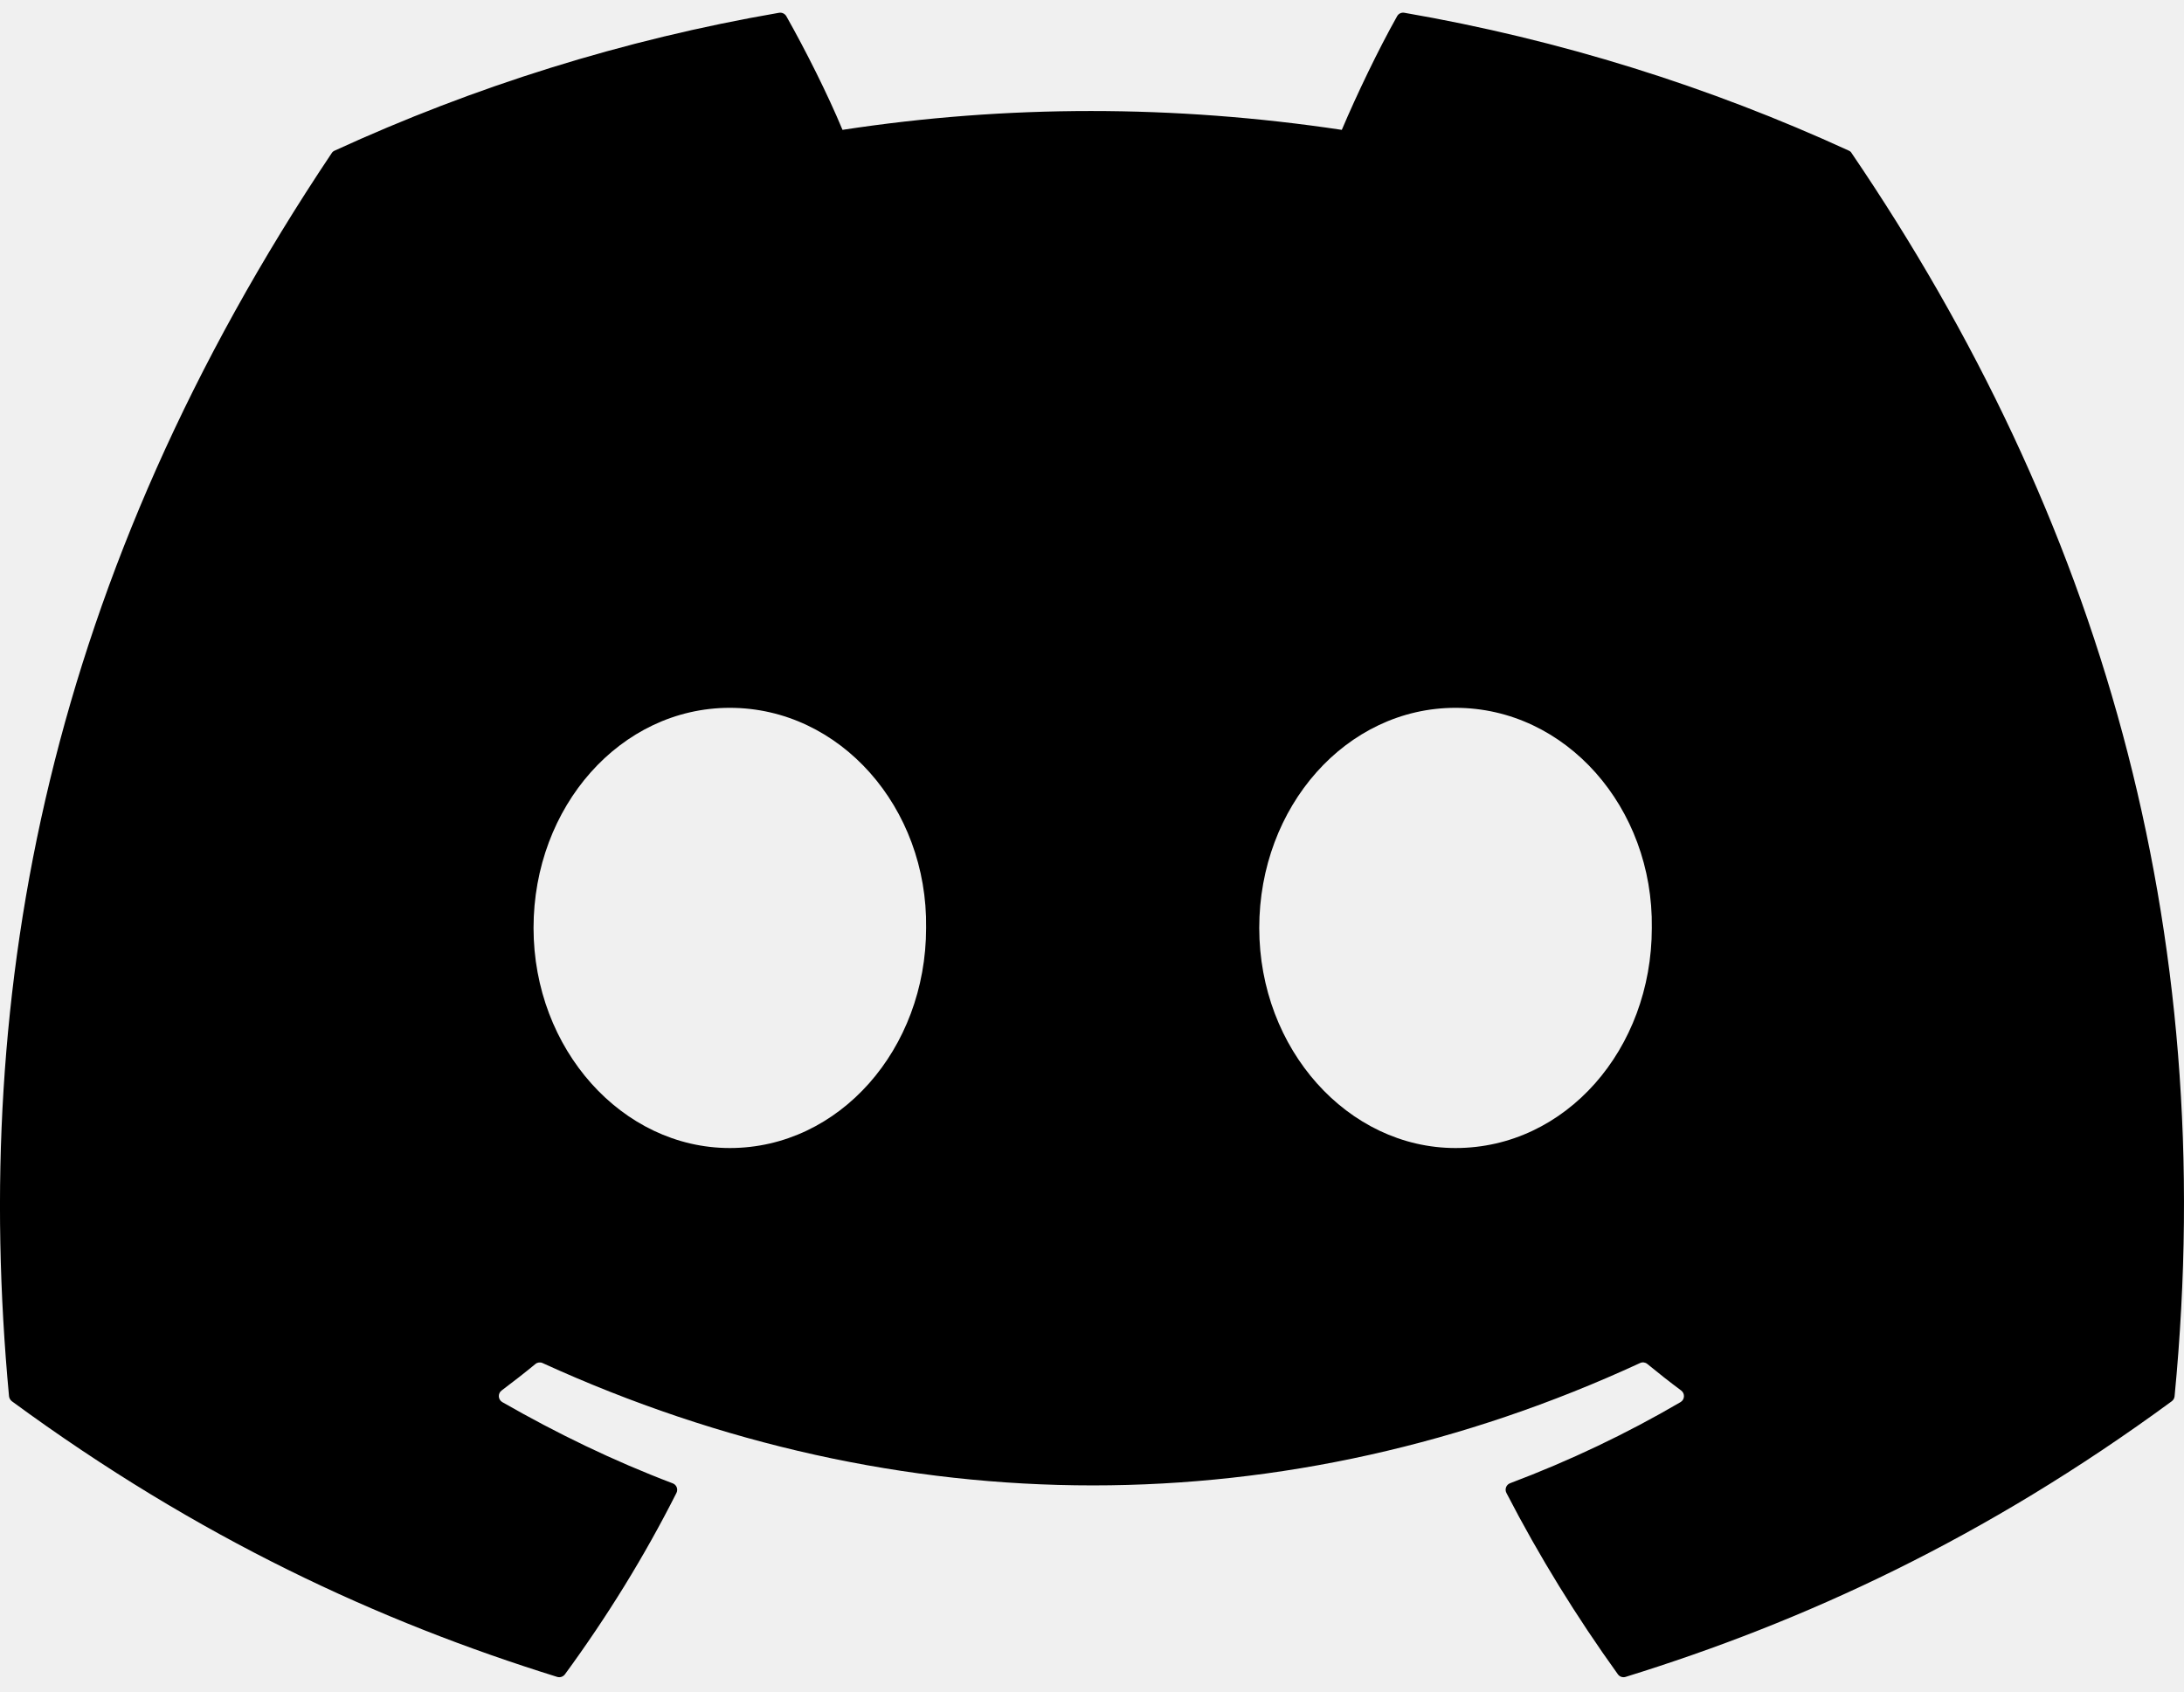
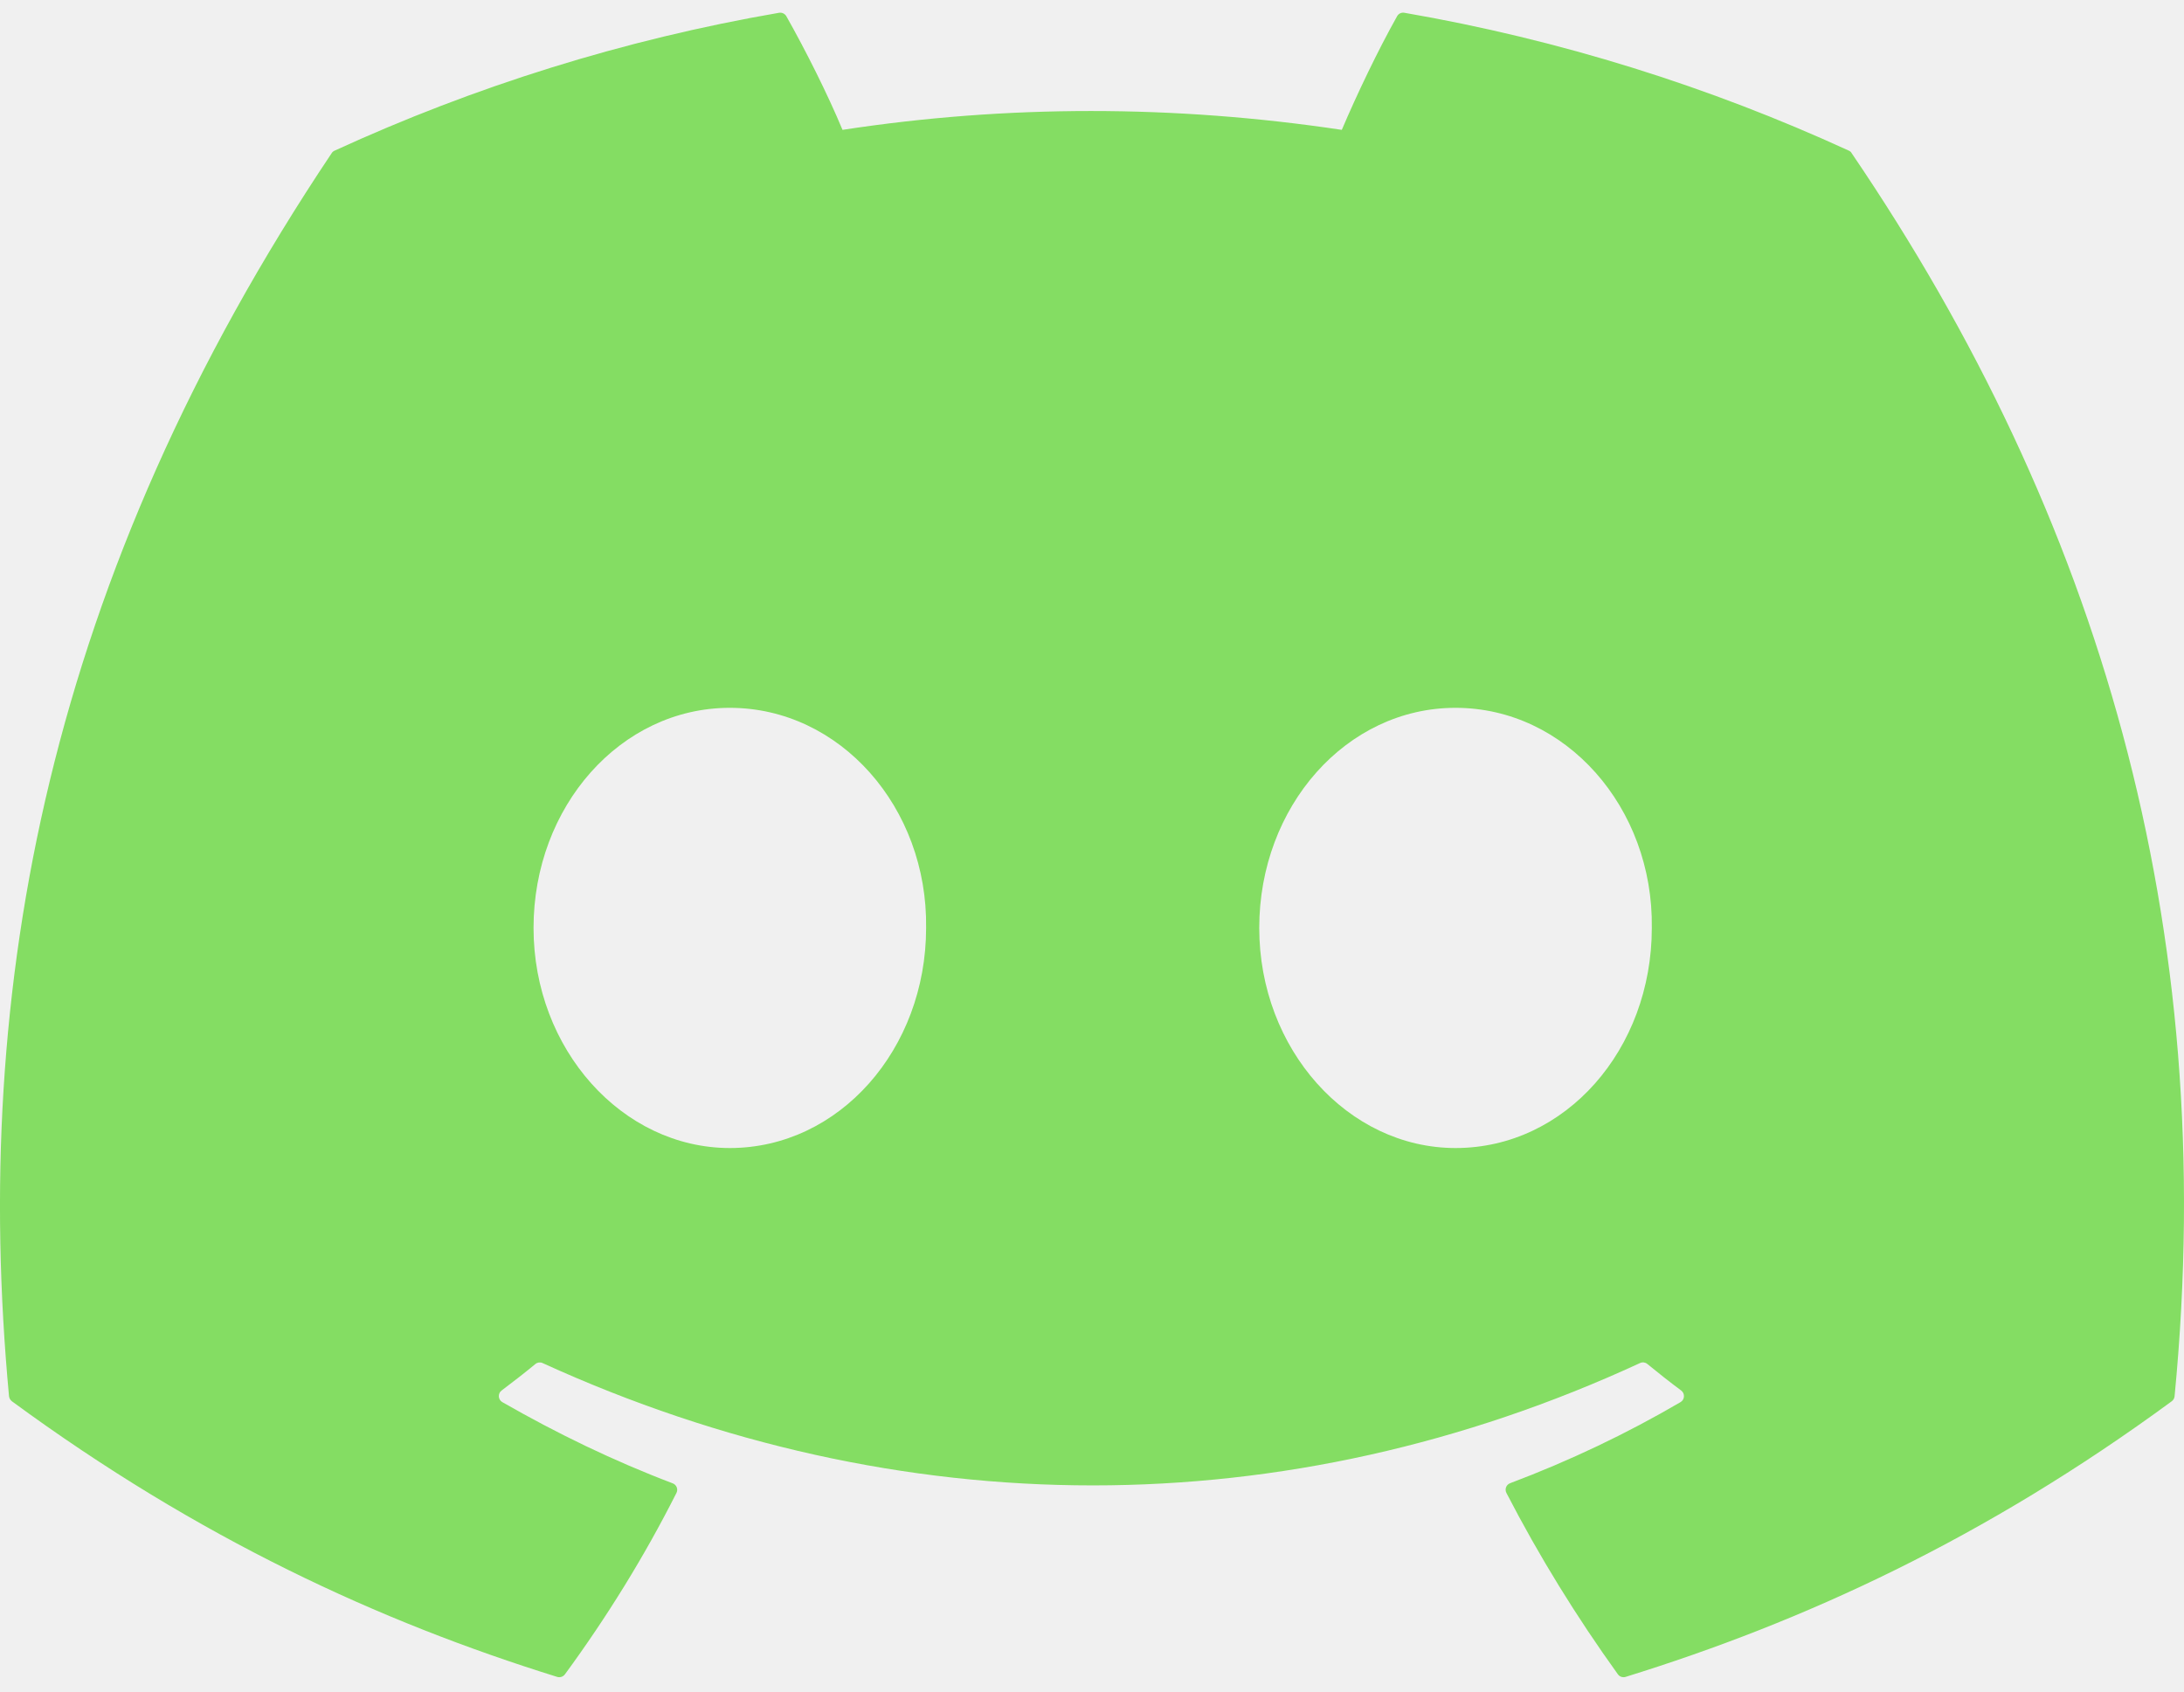
<svg xmlns="http://www.w3.org/2000/svg" width="71" height="55" viewBox="0 0 71 55" fill="none">
  <g clip-path="url(#clip0)">
-     <path d="M60.105 4.898C55.579 2.821 50.727 1.292 45.653 0.415C45.56 0.399 45.468 0.441 45.42 0.525C44.796 1.635 44.105 3.083 43.621 4.222C38.164 3.405 32.734 3.405 27.389 4.222C26.905 3.058 26.189 1.635 25.562 0.525C25.514 0.444 25.422 0.401 25.329 0.415C20.258 1.289 15.406 2.819 10.878 4.898C10.838 4.915 10.805 4.943 10.783 4.979C1.578 18.731 -0.944 32.144 0.293 45.391C0.299 45.456 0.335 45.518 0.386 45.558C6.459 50.017 12.341 52.725 18.115 54.52C18.207 54.548 18.305 54.514 18.364 54.438C19.73 52.573 20.947 50.606 21.991 48.538C22.052 48.417 21.994 48.273 21.868 48.226C19.937 47.493 18.098 46.6 16.329 45.586C16.189 45.504 16.178 45.304 16.307 45.208C16.679 44.929 17.051 44.639 17.407 44.346C17.471 44.293 17.561 44.281 17.636 44.315C29.256 49.62 41.835 49.62 53.318 44.315C53.394 44.279 53.483 44.29 53.55 44.343C53.906 44.636 54.278 44.929 54.653 45.208C54.782 45.304 54.773 45.504 54.633 45.586C52.865 46.62 51.026 47.493 49.092 48.223C48.966 48.271 48.91 48.417 48.972 48.538C50.038 50.603 51.255 52.57 52.596 54.435C52.652 54.514 52.753 54.548 52.845 54.52C58.646 52.725 64.529 50.017 70.602 45.558C70.655 45.518 70.689 45.459 70.694 45.394C72.175 30.079 68.215 16.776 60.197 4.982C60.177 4.943 60.144 4.915 60.105 4.898ZM23.726 37.325C20.228 37.325 17.345 34.114 17.345 30.169C17.345 26.225 20.172 23.013 23.726 23.013C27.308 23.013 30.163 26.253 30.107 30.169C30.107 34.114 27.28 37.325 23.726 37.325ZM47.318 37.325C43.82 37.325 40.937 34.114 40.937 30.169C40.937 26.225 43.764 23.013 47.318 23.013C50.9 23.013 53.755 26.253 53.699 30.169C53.699 34.114 50.9 37.325 47.318 37.325Z" fill="#000000" />
+     <path d="M60.105 4.898C55.579 2.821 50.727 1.292 45.653 0.415C45.56 0.399 45.468 0.441 45.42 0.525C44.796 1.635 44.105 3.083 43.621 4.222C38.164 3.405 32.734 3.405 27.389 4.222C26.905 3.058 26.189 1.635 25.562 0.525C25.514 0.444 25.422 0.401 25.329 0.415C20.258 1.289 15.406 2.819 10.878 4.898C10.838 4.915 10.805 4.943 10.783 4.979C1.578 18.731 -0.944 32.144 0.293 45.391C0.299 45.456 0.335 45.518 0.386 45.558C6.459 50.017 12.341 52.725 18.115 54.52C18.207 54.548 18.305 54.514 18.364 54.438C19.73 52.573 20.947 50.606 21.991 48.538C22.052 48.417 21.994 48.273 21.868 48.226C19.937 47.493 18.098 46.6 16.329 45.586C16.189 45.504 16.178 45.304 16.307 45.208C16.679 44.929 17.051 44.639 17.407 44.346C17.471 44.293 17.561 44.281 17.636 44.315C29.256 49.62 41.835 49.62 53.318 44.315C53.394 44.279 53.483 44.29 53.55 44.343C53.906 44.636 54.278 44.929 54.653 45.208C54.782 45.304 54.773 45.504 54.633 45.586C52.865 46.62 51.026 47.493 49.092 48.223C48.966 48.271 48.91 48.417 48.972 48.538C50.038 50.603 51.255 52.57 52.596 54.435C52.652 54.514 52.753 54.548 52.845 54.52C58.646 52.725 64.529 50.017 70.602 45.558C70.655 45.518 70.689 45.459 70.694 45.394C72.175 30.079 68.215 16.776 60.197 4.982C60.177 4.943 60.144 4.915 60.105 4.898ZM23.726 37.325C20.228 37.325 17.345 34.114 17.345 30.169C17.345 26.225 20.172 23.013 23.726 23.013C27.308 23.013 30.163 26.253 30.107 30.169C30.107 34.114 27.28 37.325 23.726 37.325ZM47.318 37.325C43.82 37.325 40.937 34.114 40.937 30.169C40.937 26.225 43.764 23.013 47.318 23.013C50.9 23.013 53.755 26.253 53.699 30.169C53.699 34.114 50.9 37.325 47.318 37.325Z" fill="#84DD63" />
  </g>
  <defs>
    <clipPath id="clip0">
      <rect width="71" height="55" fill="white" />
    </clipPath>
  </defs>
</svg>
